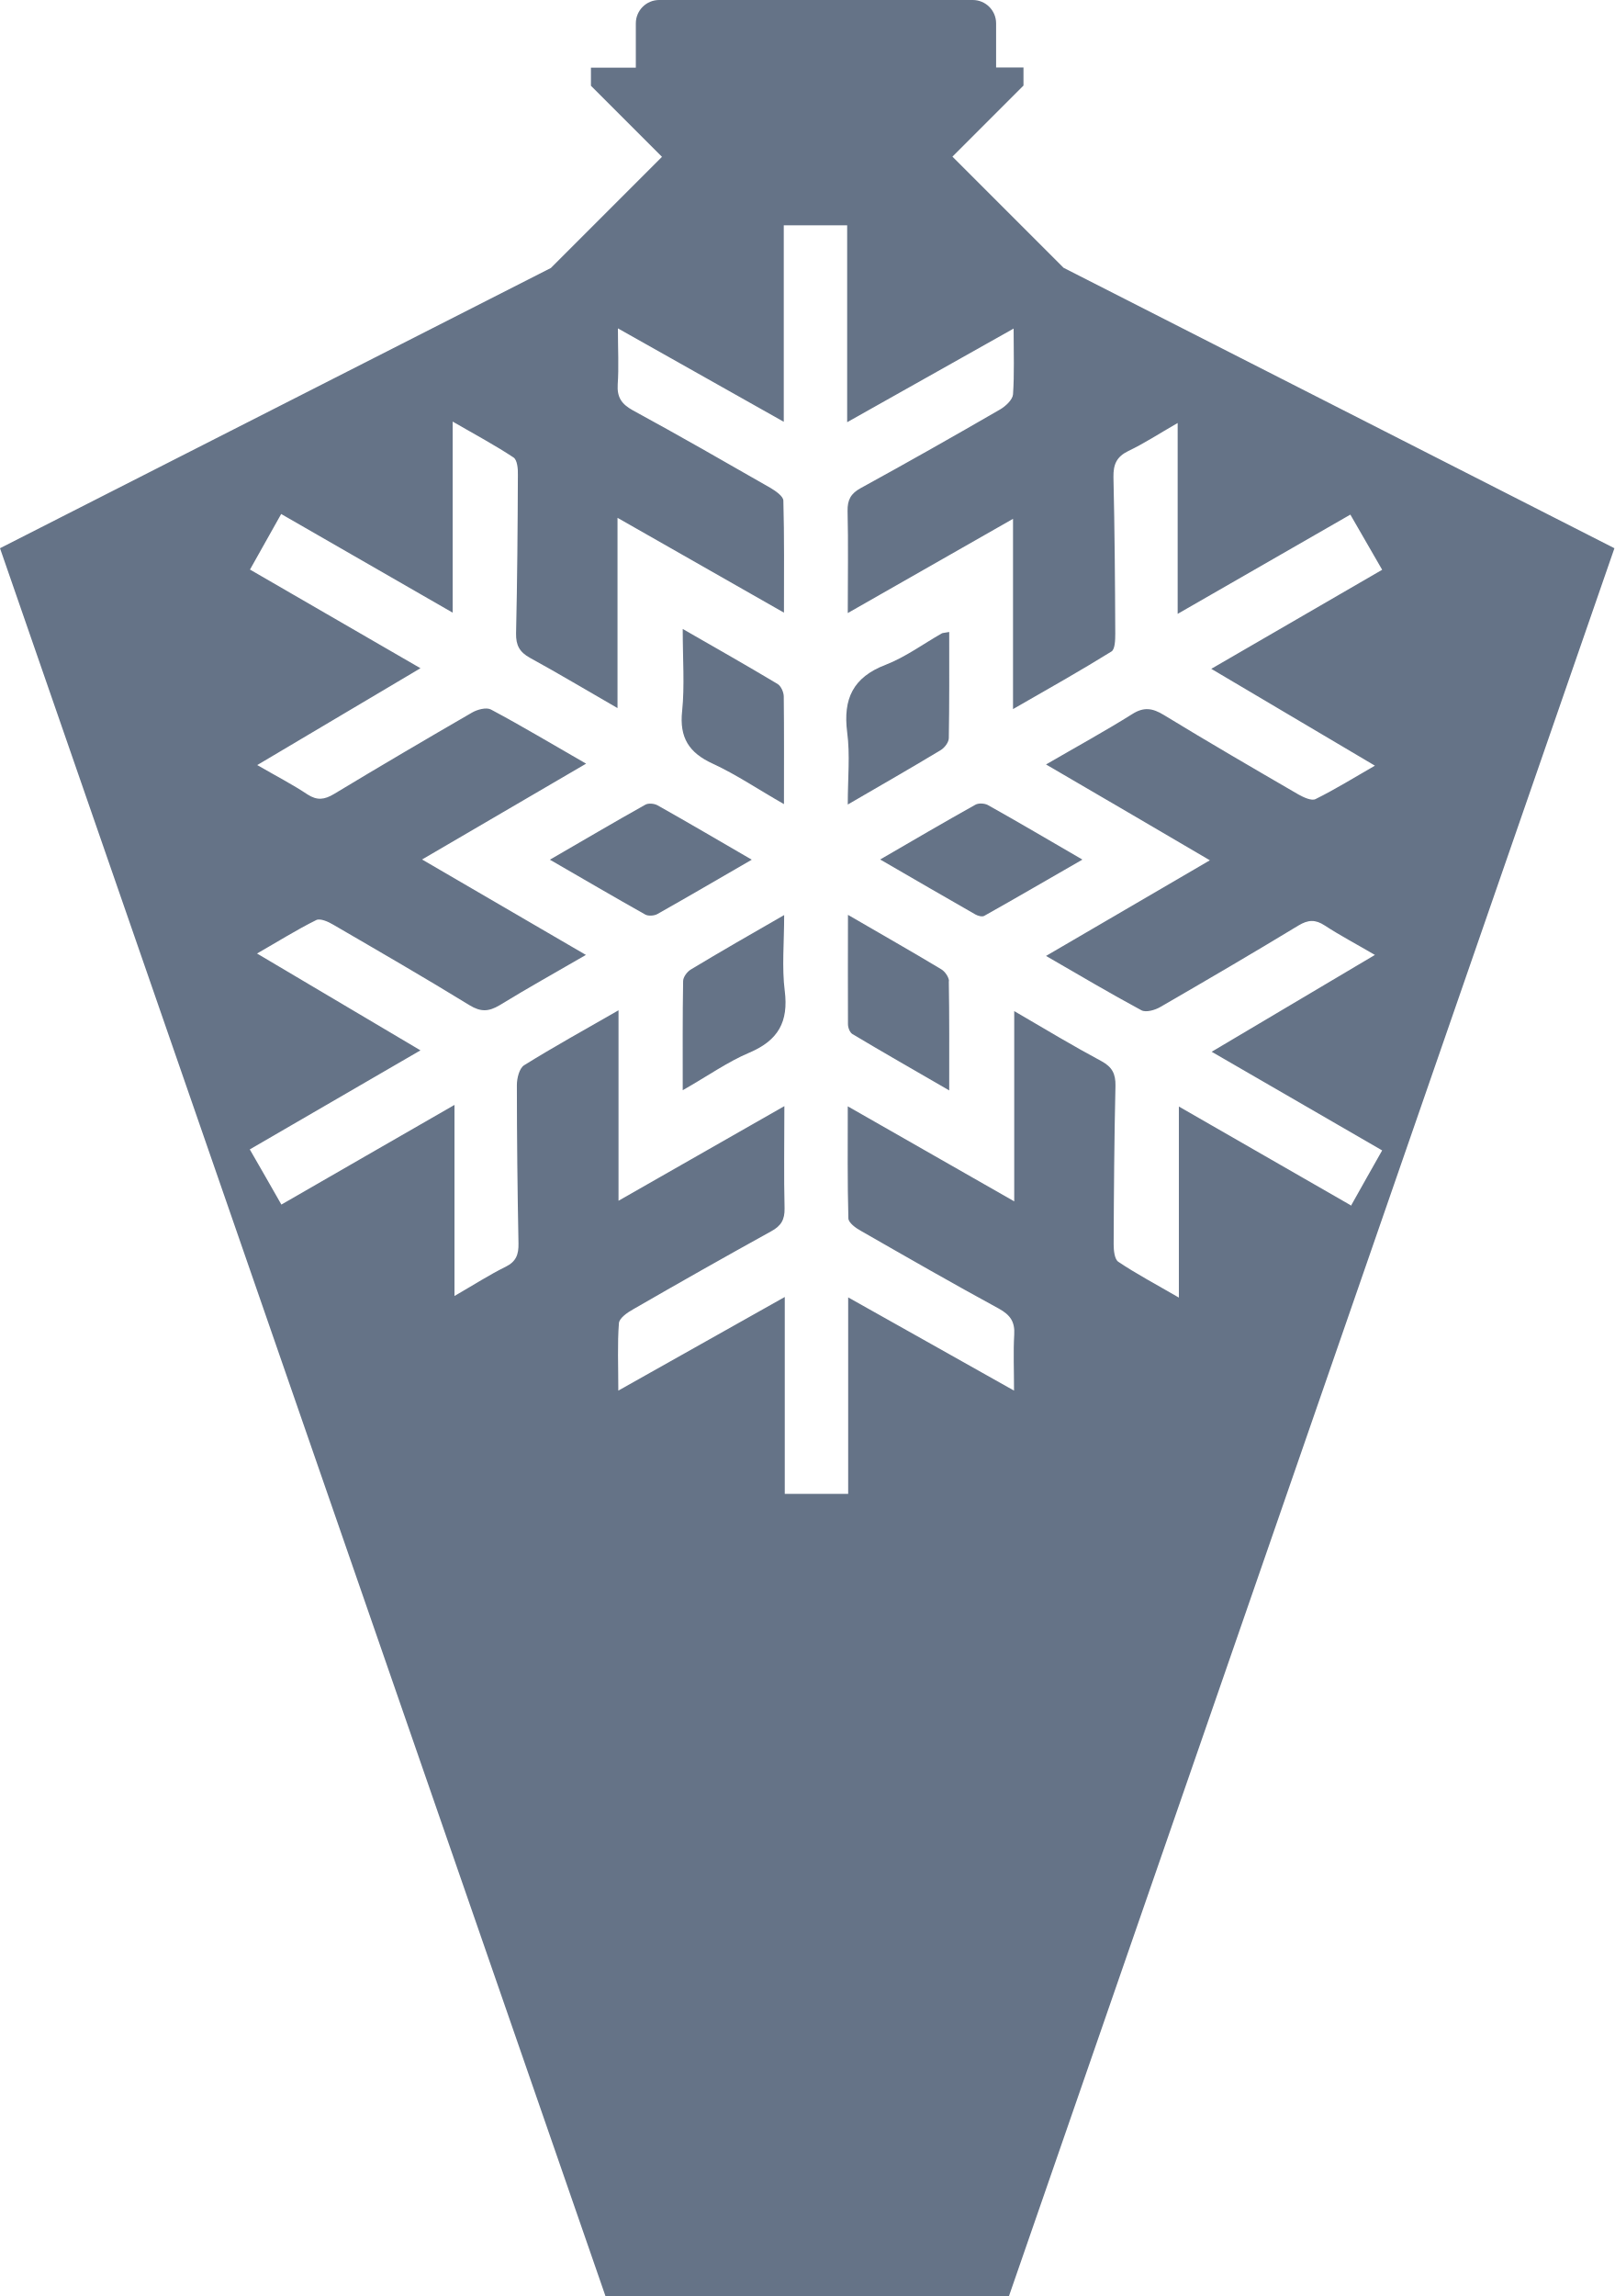
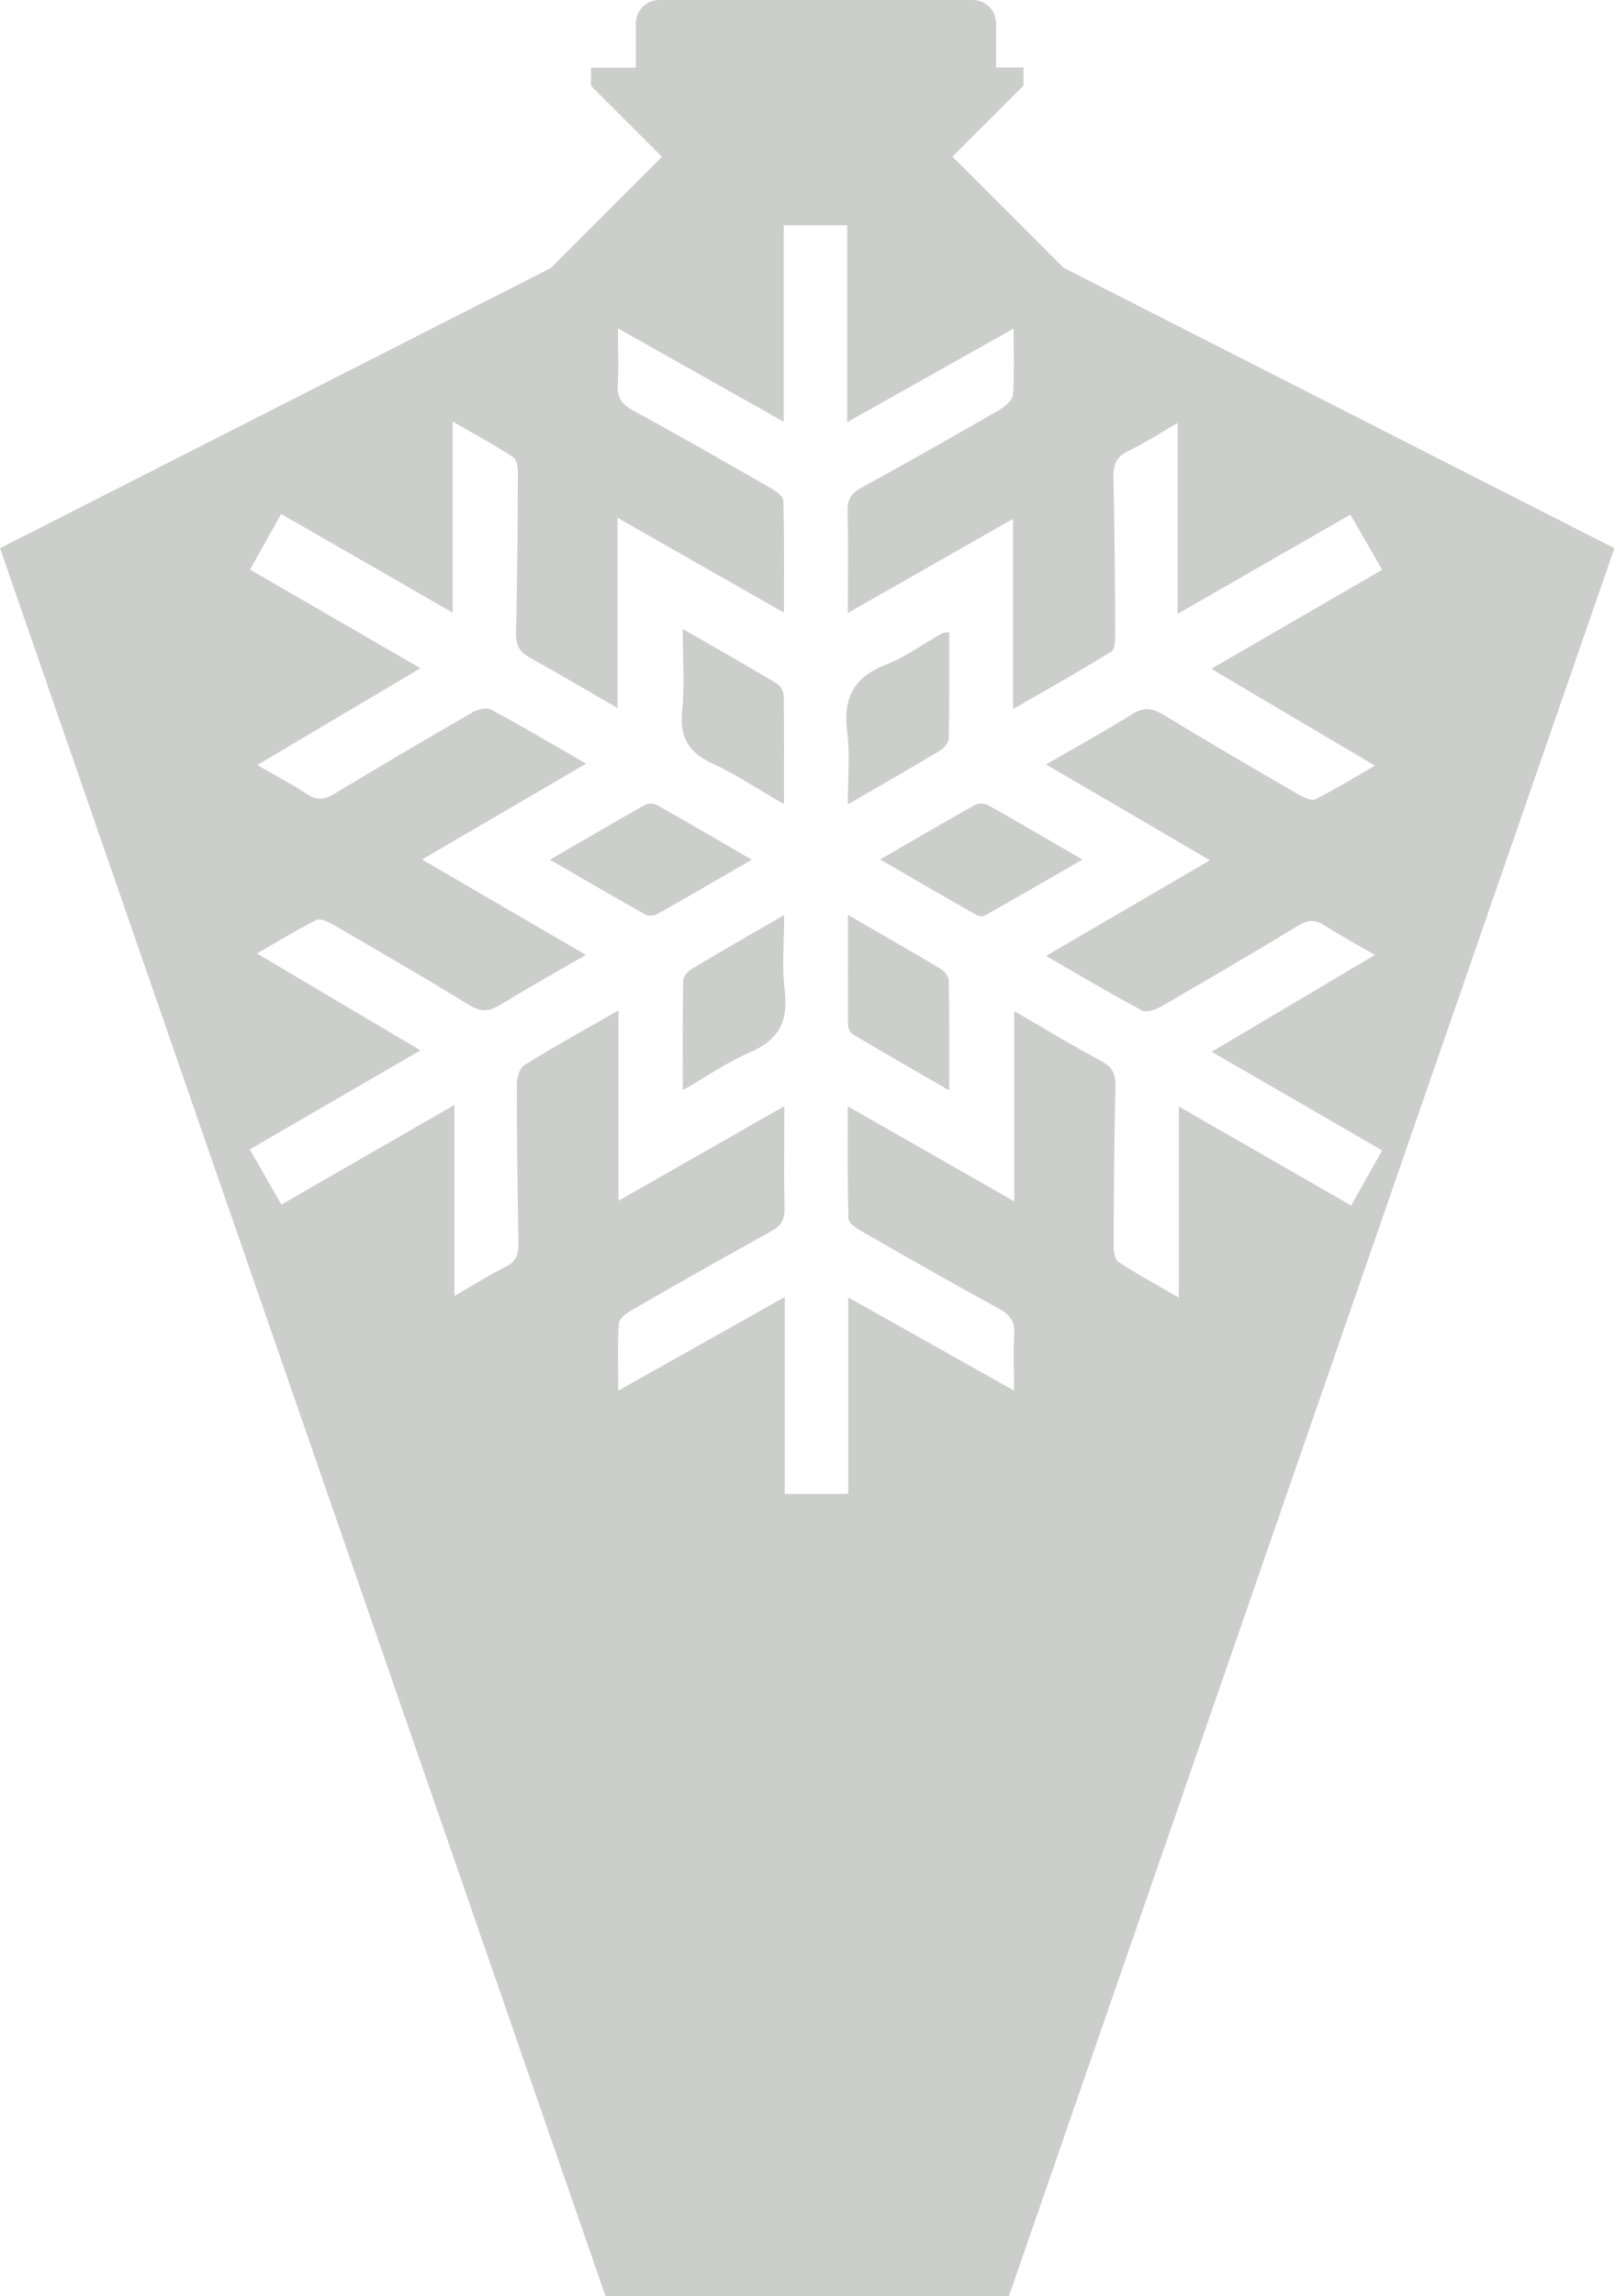
<svg xmlns="http://www.w3.org/2000/svg" id="_Слой_2" data-name="Слой_2" viewBox="0 0 80.21 114.04">
  <defs>
    <style>
      .cls-1 {
-         fill: #657387;
+         fill: #CCCECC;
        fill-rule: evenodd;
      }
    </style>
  </defs>
  <g id="_Слой_2-2" data-name="Слой_2">
    <g>
      <path class="cls-1" d="M37.35,42.7c-1.68.97-3.18,1.85-4.69,2.7-.16.09-.46.11-.61.02-1.53-.86-3.05-1.75-4.73-2.72,1.68-.97,3.2-1.87,4.74-2.73.15-.09.45-.06.61.03,1.51.85,3.01,1.73,4.68,2.7Z" />
      <path class="cls-1" d="M33.89,35.33c.13-1.27.03-2.57.03-4.09,1.71.98,3.22,1.84,4.71,2.73.17.1.31.41.31.63.02,1.71.01,3.41.01,5.34-1.28-.73-2.37-1.47-3.54-2.01-1.18-.54-1.66-1.29-1.52-2.61Z" />
      <path class="cls-1" d="M38.99,49.22c.19,1.53-.32,2.45-1.75,3.06-1.09.46-2.07,1.16-3.32,1.87,0-1.95-.01-3.69.02-5.42,0-.2.2-.47.39-.58,1.46-.88,2.94-1.73,4.63-2.7,0,1.38-.12,2.59.03,3.78Z" />
      <path class="cls-1" d="M47.14,48.73c.03,1.73.02,3.47.02,5.43-1.71-.99-3.27-1.88-4.81-2.8-.13-.08-.22-.32-.22-.49-.01-1.73,0-3.47,0-5.43,1.68.98,3.17,1.82,4.63,2.7.19.11.38.39.39.59Z" />
      <path class="cls-1" d="M42.12,39.95c0-1.31.12-2.46-.03-3.58-.21-1.66.29-2.73,1.91-3.35.98-.38,1.86-1.03,2.79-1.56.05-.03.12-.02.37-.07,0,1.8.01,3.54-.02,5.27,0,.2-.2.47-.39.59-1.46.88-2.94,1.73-4.63,2.71Z" />
      <path class="cls-1" d="M53.77,42.7c-1.71.98-3.28,1.9-4.87,2.79-.1.06-.32,0-.44-.07-1.53-.87-3.05-1.76-4.73-2.73,1.67-.97,3.19-1.86,4.73-2.72.16-.09.45-.07.61.01,1.52.85,3.01,1.73,4.7,2.71Z" />
      <path class="cls-1" d="M52.84,13.3l-5.52-5.52,3.53-3.53h0v-.9h-1.36V1.16c0-.64-.52-1.16-1.16-1.16h-15.58c-.64,0-1.16.52-1.16,1.16v2.2h-2.23v.9l3.53,3.53-5.52,5.52L0,27.23l30.08,86.81h20.05l30.08-86.81-27.37-13.93ZM67.1,59.86c-2.81-1.61-5.57-3.2-8.53-4.9v9.49c-1.17-.68-2.12-1.18-3.01-1.78-.19-.13-.23-.57-.23-.87.01-2.62.03-5.25.09-7.87.01-.59-.16-.93-.69-1.22-1.42-.76-2.8-1.59-4.34-2.49v9.45c-2.81-1.6-5.44-3.1-8.27-4.72,0,1.98-.02,3.77.03,5.56,0,.22.37.49.63.63,2.27,1.3,4.55,2.61,6.85,3.86.56.31.8.65.76,1.29-.05.86-.01,1.72-.01,2.78-2.82-1.59-5.45-3.06-8.24-4.63v9.76h-3.15v-9.78c-2.8,1.57-5.44,3.06-8.27,4.65,0-1.25-.05-2.3.03-3.35.02-.25.42-.53.71-.69,2.27-1.31,4.55-2.6,6.85-3.87.5-.27.68-.58.67-1.14-.04-1.61-.01-3.23-.01-5.08-2.79,1.59-5.43,3.1-8.24,4.7v-9.46c-1.69.97-3.21,1.81-4.69,2.73-.24.15-.36.65-.36.98,0,2.62.03,5.25.08,7.87.01.54-.11.9-.64,1.16-.81.4-1.57.89-2.54,1.45v-9.49c-3.02,1.74-5.76,3.31-8.6,4.95-.52-.91-1.02-1.79-1.57-2.74,2.84-1.65,5.59-3.24,8.48-4.92-2.75-1.63-5.35-3.17-8.12-4.81,1.05-.6,1.97-1.18,2.94-1.66.2-.1.6.08.85.23,2.27,1.32,4.54,2.63,6.77,4,.56.34.95.32,1.49,0,1.37-.84,2.77-1.62,4.29-2.5-2.75-1.6-5.37-3.13-8.14-4.74,2.74-1.6,5.37-3.14,8.15-4.76-1.66-.95-3.17-1.86-4.73-2.69-.23-.12-.68,0-.95.16-2.3,1.33-4.58,2.67-6.85,4.04-.47.28-.83.33-1.31.02-.75-.5-1.55-.91-2.5-1.46,2.74-1.63,5.36-3.18,8.11-4.81-2.87-1.66-5.63-3.26-8.47-4.9.52-.93,1.01-1.79,1.55-2.76,2.8,1.61,5.56,3.2,8.52,4.9v-9.49c1.18.68,2.13,1.19,3.02,1.78.19.12.23.57.22.87-.01,2.62-.03,5.25-.09,7.87-.01.59.17.93.7,1.22,1.41.77,2.79,1.6,4.34,2.49v-9.45c2.81,1.6,5.44,3.1,8.27,4.71,0-1.98.02-3.77-.03-5.56,0-.22-.38-.48-.63-.63-2.27-1.3-4.55-2.61-6.85-3.86-.56-.31-.79-.65-.75-1.29.06-.86.01-1.72.01-2.78,2.82,1.59,5.45,3.07,8.24,4.64v-9.76h3.15v9.78c2.79-1.57,5.44-3.06,8.27-4.65,0,1.22.04,2.25-.03,3.27-.02.26-.36.58-.63.74-2.3,1.33-4.61,2.64-6.93,3.91-.5.27-.67.59-.66,1.14.04,1.61.01,3.22.01,5.07,2.79-1.59,5.43-3.1,8.21-4.68v9.45c1.76-1.01,3.34-1.9,4.89-2.86.18-.11.19-.58.19-.89-.01-2.59-.03-5.18-.09-7.77-.01-.63.15-1.01.74-1.3.78-.37,1.51-.85,2.45-1.39v9.48c2.98-1.71,5.74-3.3,8.58-4.93.52.9,1.01,1.75,1.58,2.74-2.82,1.63-5.59,3.24-8.49,4.92,2.75,1.63,5.36,3.17,8.13,4.81-1.06.61-1.98,1.18-2.95,1.66-.2.1-.6-.09-.85-.23-2.24-1.3-4.48-2.6-6.69-3.95-.56-.34-.99-.41-1.57-.04-1.34.84-2.73,1.6-4.28,2.5,2.74,1.6,5.37,3.13,8.14,4.76-2.74,1.6-5.38,3.14-8.14,4.75,1.66.96,3.18,1.86,4.74,2.7.23.12.68-.01.95-.17,2.3-1.33,4.59-2.67,6.85-4.04.48-.29.84-.31,1.31,0,.75.49,1.55.91,2.49,1.46-2.74,1.63-5.36,3.18-8.11,4.81,2.88,1.67,5.64,3.26,8.47,4.9-.53.93-1.01,1.79-1.55,2.75Z" />
    </g>
  </g>
</svg>
